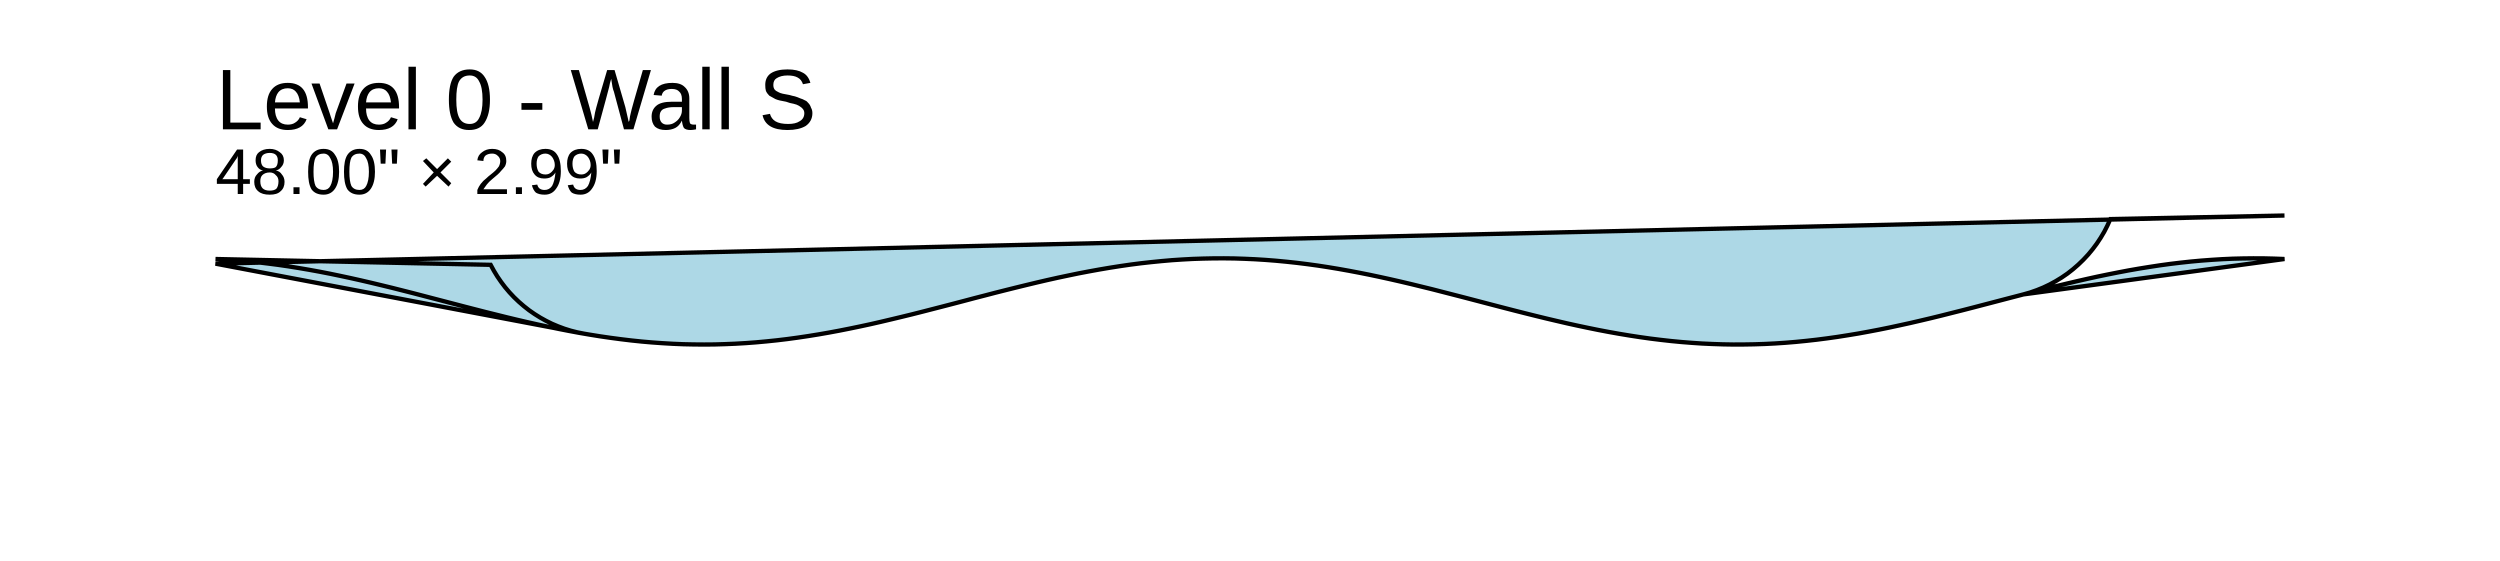
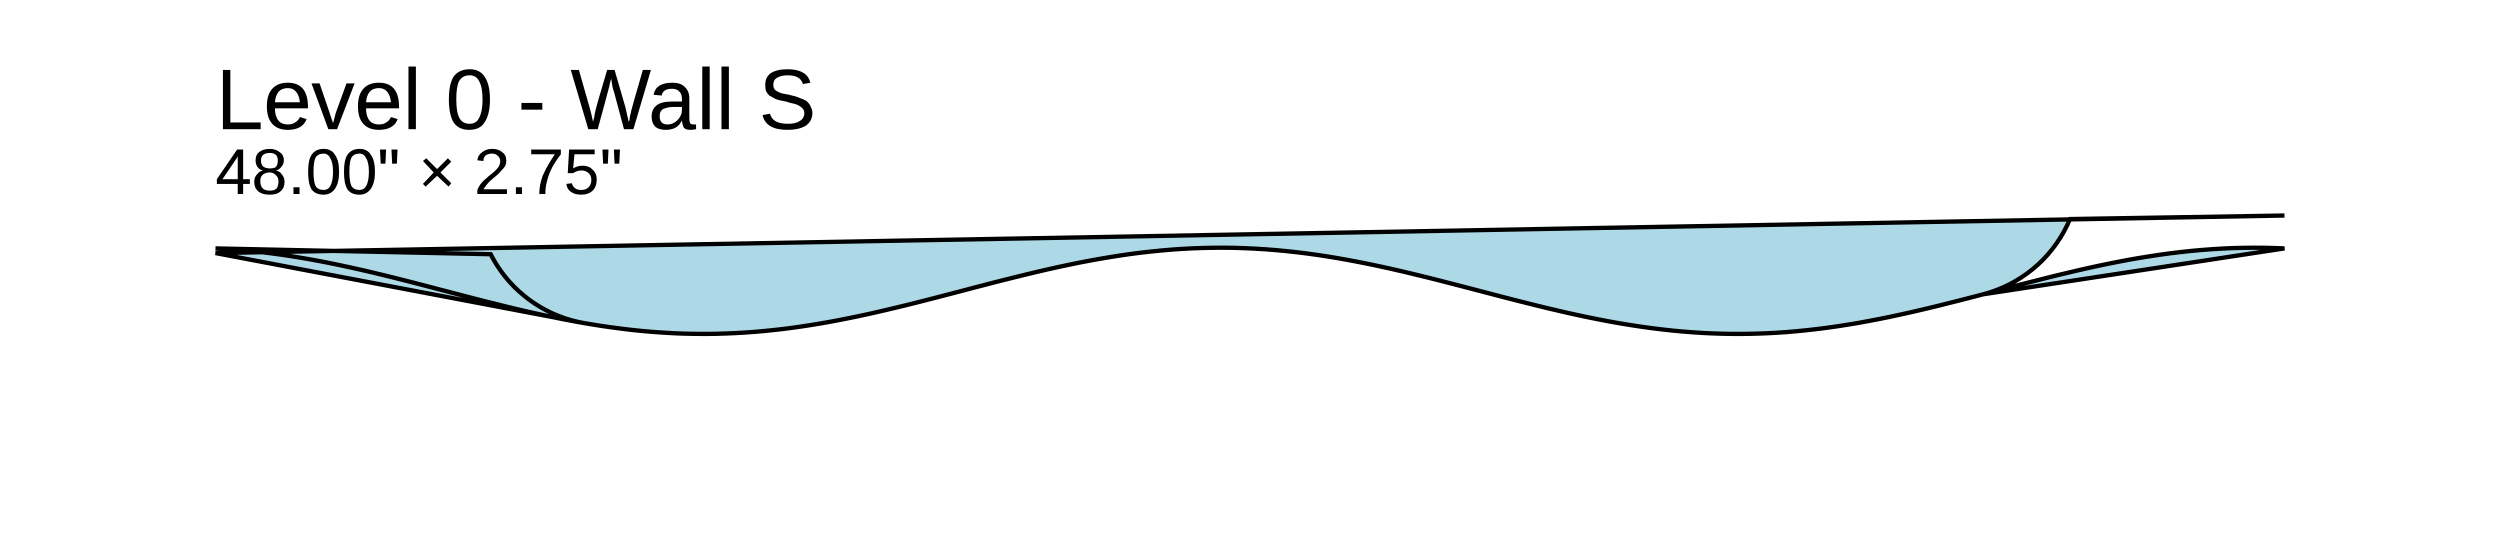
- <svg xmlns="http://www.w3.org/2000/svg" baseProfile="full" height="12.993in" version="1.1" viewBox="-5.0 23.007 58.0 12.993" width="58.0in">
+ <svg xmlns="http://www.w3.org/2000/svg" baseProfile="full" height="12.747in" version="1.1" viewBox="-5.0 23.253 58.0 12.747" width="58.0in">
  <defs />
-   <polygon fill="lightblue" points="0.0,29.124 8.544,30.747 8.392,30.717 8.242,30.679 8.094,30.633 7.949,30.579 7.807,30.519 7.668,30.45 7.533,30.375 7.402,30.293 7.275,30.205 7.153,30.109 7.036,30.008 6.924,29.901 6.818,29.788 6.718,29.67 6.625,29.547 6.537,29.419 6.457,29.287 6.383,29.151 0.0,29.016 0.241,29.029 0.482,29.046 0.724,29.067 0.965,29.091 1.206,29.12 1.447,29.151 1.688,29.186 1.93,29.225 2.171,29.266 2.412,29.31 2.653,29.357 2.894,29.407 3.136,29.459 3.377,29.513 3.618,29.569 3.859,29.627 4.101,29.686 4.342,29.747 4.583,29.808 4.824,29.871 5.065,29.934 5.307,29.997 5.548,30.06 5.789,30.123 6.03,30.185 6.271,30.247 6.513,30.307 6.754,30.367 6.995,30.425 7.236,30.481 7.477,30.535 7.719,30.588 7.96,30.638 8.201,30.685 8.442,30.73 8.683,30.771 8.925,30.81 9.166,30.845 9.407,30.877 9.648,30.906 9.889,30.931 10.131,30.952 10.372,30.969 10.613,30.983 10.854,30.993 11.095,30.998 11.337,31 11.578,30.998 11.819,30.991 12.06,30.981 12.302,30.967 12.543,30.949 12.784,30.927 13.025,30.902 13.266,30.873 13.508,30.84 13.749,30.804 13.99,30.765 14.231,30.723 14.472,30.678 14.714,30.63 14.955,30.58 15.196,30.528 15.437,30.473 15.678,30.416 15.92,30.358 16.161,30.299 16.402,30.238 16.643,30.176 16.884,30.114 17.126,30.051 17.367,29.988 17.608,29.924 17.849,29.862 18.09,29.799 18.332,29.738 18.573,29.678 18.814,29.619 19.055,29.561 19.296,29.505 19.538,29.451 19.779,29.4 20.02,29.35 20.261,29.304 20.503,29.26 20.744,29.219 20.985,29.181 21.226,29.146 21.467,29.115 21.709,29.088 21.95,29.064 22.191,29.043 22.432,29.027 22.673,29.014 22.915,29.006 23.156,29.001 23.397,29 23.638,29.003 23.879,29.011 24.121,29.022 24.362,29.037 24.603,29.056 24.844,29.079 25.085,29.105 25.327,29.135 25.568,29.168 25.809,29.205 26.05,29.245 26.291,29.288 26.533,29.334 26.774,29.382 27.015,29.433 27.256,29.486 27.497,29.541 27.739,29.598 27.98,29.657 28.221,29.716 28.462,29.778 28.704,29.84 28.945,29.902 29.186,29.965 29.427,30.028 29.668,30.091 29.91,30.154 30.151,30.216 30.392,30.277 30.633,30.337 30.874,30.396 31.116,30.453 31.357,30.509 31.598,30.562 31.839,30.613 32.08,30.662 32.322,30.708 32.563,30.751 32.804,30.791 33.045,30.828 33.286,30.862 33.528,30.892 33.769,30.919 34.01,30.942 34.251,30.961 34.492,30.977 34.734,30.988 34.975,30.996 35.216,31 35.457,30.999 35.698,30.995 35.94,30.987 36.181,30.975 36.422,30.959 36.663,30.939 36.905,30.915 37.146,30.888 37.387,30.857 37.628,30.823 37.869,30.785 38.111,30.745 38.352,30.701 38.593,30.655 38.834,30.606 39.075,30.554 39.317,30.501 39.558,30.445 39.799,30.388 40.04,30.329 40.281,30.268 40.523,30.207 40.764,30.145 41.005,30.082 41.246,30.019 41.487,29.956 41.729,29.893 41.97,29.83 42.211,29.769 42.452,29.708 42.693,29.648 42.935,29.59 43.176,29.533 43.417,29.478 43.658,29.425 43.899,29.375 44.141,29.327 44.382,29.281 44.623,29.239 44.864,29.2 45.106,29.163 45.347,29.13 45.588,29.101 45.829,29.075 46.07,29.053 46.312,29.035 46.553,29.02 46.794,29.009 47.035,29.003 47.276,29 47.518,29.001 47.759,29.007 48.0,29.016 41.943,29.837 42.099,29.793 42.253,29.739 42.403,29.678 42.55,29.608 42.693,29.53 42.832,29.445 42.966,29.353 43.094,29.253 43.217,29.146 43.334,29.033 43.445,28.914 43.549,28.789 43.646,28.659 43.736,28.523 43.819,28.383 43.893,28.238 43.96,28.09 48.0,28.007 0.0,29.124" stroke="black" stroke-width="0.1" />
-   <text font-family="Arial" font-size="2" x="0.0" y="26.007">Level 0 - Wall S</text>
-   <text font-family="Arial" font-size="1.5" x="0.0" y="27.507">48.00" × 2.99"</text>
+   <polygon fill="lightblue" points="0.0,29.124 8.544,30.747 8.392,30.717 8.242,30.679 8.094,30.633 7.949,30.579 7.807,30.519 7.668,30.45 7.533,30.375 7.402,30.293 7.275,30.205 7.153,30.109 7.036,30.008 6.924,29.901 6.818,29.788 6.718,29.67 6.625,29.547 6.537,29.419 6.457,29.287 6.383,29.151 0.0,29.016 0.241,29.029 0.482,29.046 0.724,29.067 0.965,29.091 1.206,29.12 1.447,29.151 1.688,29.186 1.93,29.225 2.171,29.266 2.412,29.31 2.653,29.357 2.894,29.407 3.136,29.459 3.377,29.513 3.618,29.569 3.859,29.627 4.101,29.686 4.342,29.747 4.583,29.808 4.824,29.871 5.065,29.934 5.307,29.997 5.548,30.06 5.789,30.123 6.03,30.185 6.271,30.247 6.513,30.307 6.754,30.367 6.995,30.425 7.236,30.481 7.477,30.535 7.719,30.588 7.96,30.638 8.201,30.685 8.442,30.73 8.683,30.771 8.925,30.81 9.166,30.845 9.407,30.877 9.648,30.906 9.889,30.931 10.131,30.952 10.372,30.969 10.613,30.983 10.854,30.993 11.095,30.998 11.337,31 11.578,30.998 11.819,30.991 12.06,30.981 12.302,30.967 12.543,30.949 12.784,30.927 13.025,30.902 13.266,30.873 13.508,30.84 13.749,30.804 13.99,30.765 14.231,30.723 14.472,30.678 14.714,30.63 14.955,30.58 15.196,30.528 15.437,30.473 15.678,30.416 15.92,30.358 16.161,30.299 16.402,30.238 16.643,30.176 16.884,30.114 17.126,30.051 17.367,29.988 17.608,29.924 17.849,29.862 18.09,29.799 18.332,29.738 18.573,29.678 18.814,29.619 19.055,29.561 19.296,29.505 19.538,29.451 19.779,29.4 20.02,29.35 20.261,29.304 20.503,29.26 20.744,29.219 20.985,29.181 21.226,29.146 21.467,29.115 21.709,29.088 21.95,29.064 22.191,29.043 22.432,29.027 22.673,29.014 22.915,29.006 23.156,29.001 23.397,29 23.638,29.003 23.879,29.011 24.121,29.022 24.362,29.037 24.603,29.056 24.844,29.079 25.085,29.105 25.327,29.135 25.568,29.168 25.809,29.205 26.05,29.245 26.291,29.288 26.533,29.334 26.774,29.382 27.015,29.433 27.256,29.486 27.497,29.541 27.739,29.598 27.98,29.657 28.221,29.716 28.462,29.778 28.704,29.84 28.945,29.902 29.186,29.965 29.427,30.028 29.668,30.091 29.91,30.154 30.151,30.216 30.392,30.277 30.633,30.337 30.874,30.396 31.116,30.453 31.357,30.509 31.598,30.562 31.839,30.613 32.08,30.662 32.322,30.708 32.563,30.751 32.804,30.791 33.045,30.828 33.286,30.862 33.528,30.892 33.769,30.919 34.01,30.942 34.251,30.961 34.492,30.977 34.734,30.988 34.975,30.996 35.216,31 35.457,30.999 35.698,30.995 35.94,30.987 36.181,30.975 36.422,30.959 36.663,30.939 36.905,30.915 37.146,30.888 37.387,30.857 37.628,30.823 37.869,30.785 38.111,30.745 38.352,30.701 38.593,30.655 38.834,30.606 39.075,30.554 39.317,30.501 39.558,30.445 39.799,30.388 40.04,30.329 40.281,30.268 40.523,30.207 40.764,30.145 41.005,30.082 41.246,30.019 41.487,29.956 41.729,29.893 41.97,29.83 42.211,29.769 42.452,29.708 42.693,29.648 42.935,29.59 43.176,29.533 43.417,29.478 43.658,29.425 43.899,29.375 44.141,29.327 44.382,29.281 44.623,29.239 44.864,29.2 45.106,29.163 45.347,29.13 45.588,29.101 45.829,29.075 46.07,29.053 46.312,29.035 46.553,29.02 46.794,29.009 47.035,29.003 47.276,29 47.518,29.001 47.759,29.007 48.0,29.016 41.013,30.08 41.169,30.035 41.322,29.981 41.472,29.92 41.619,29.85 41.761,29.772 41.899,29.687 42.032,29.594 42.161,29.495 42.283,29.389 42.4,29.276 42.51,29.157 42.614,29.032 42.71,28.902 42.8,28.767 42.882,28.627 42.957,28.483 43.023,28.335 48.0,28.253 0.0,29.124" stroke="black" stroke-width="0.1" />
+   <text font-family="Arial" font-size="2" x="0.0" y="26.253">Level 0 - Wall S</text>
+   <text font-family="Arial" font-size="1.5" x="0.0" y="27.753">48.00" × 2.75"</text>
</svg>
